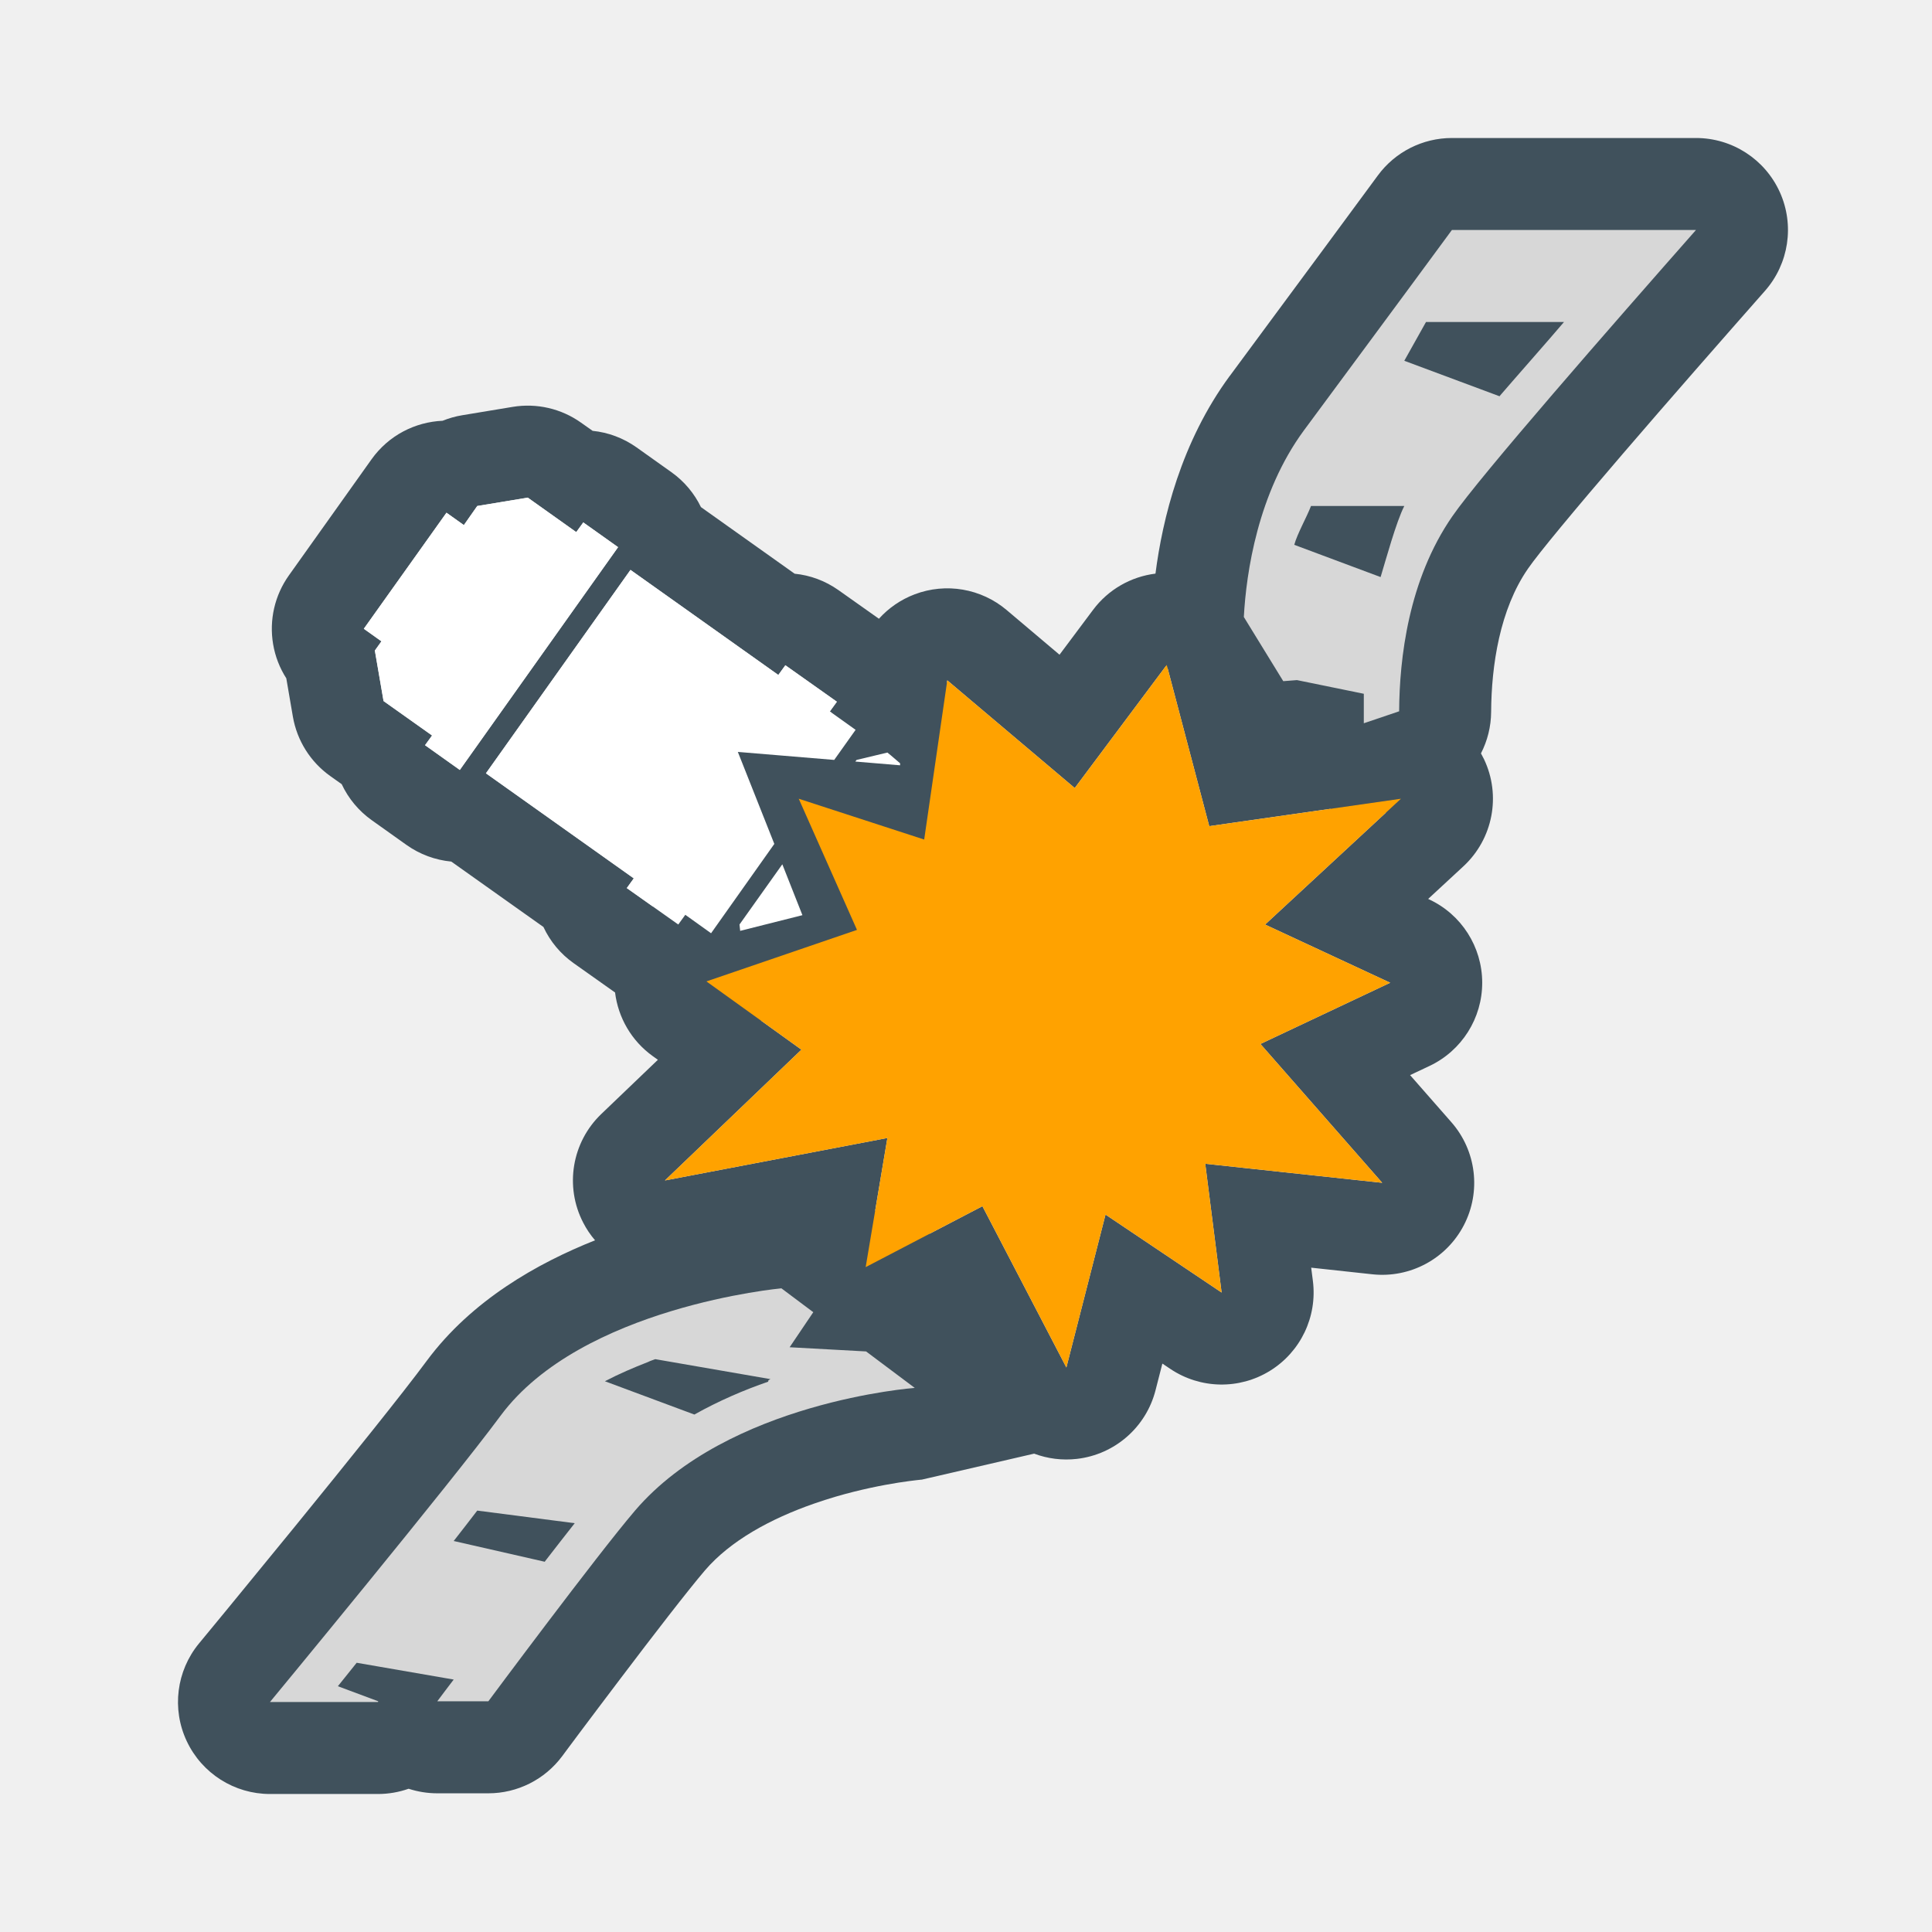
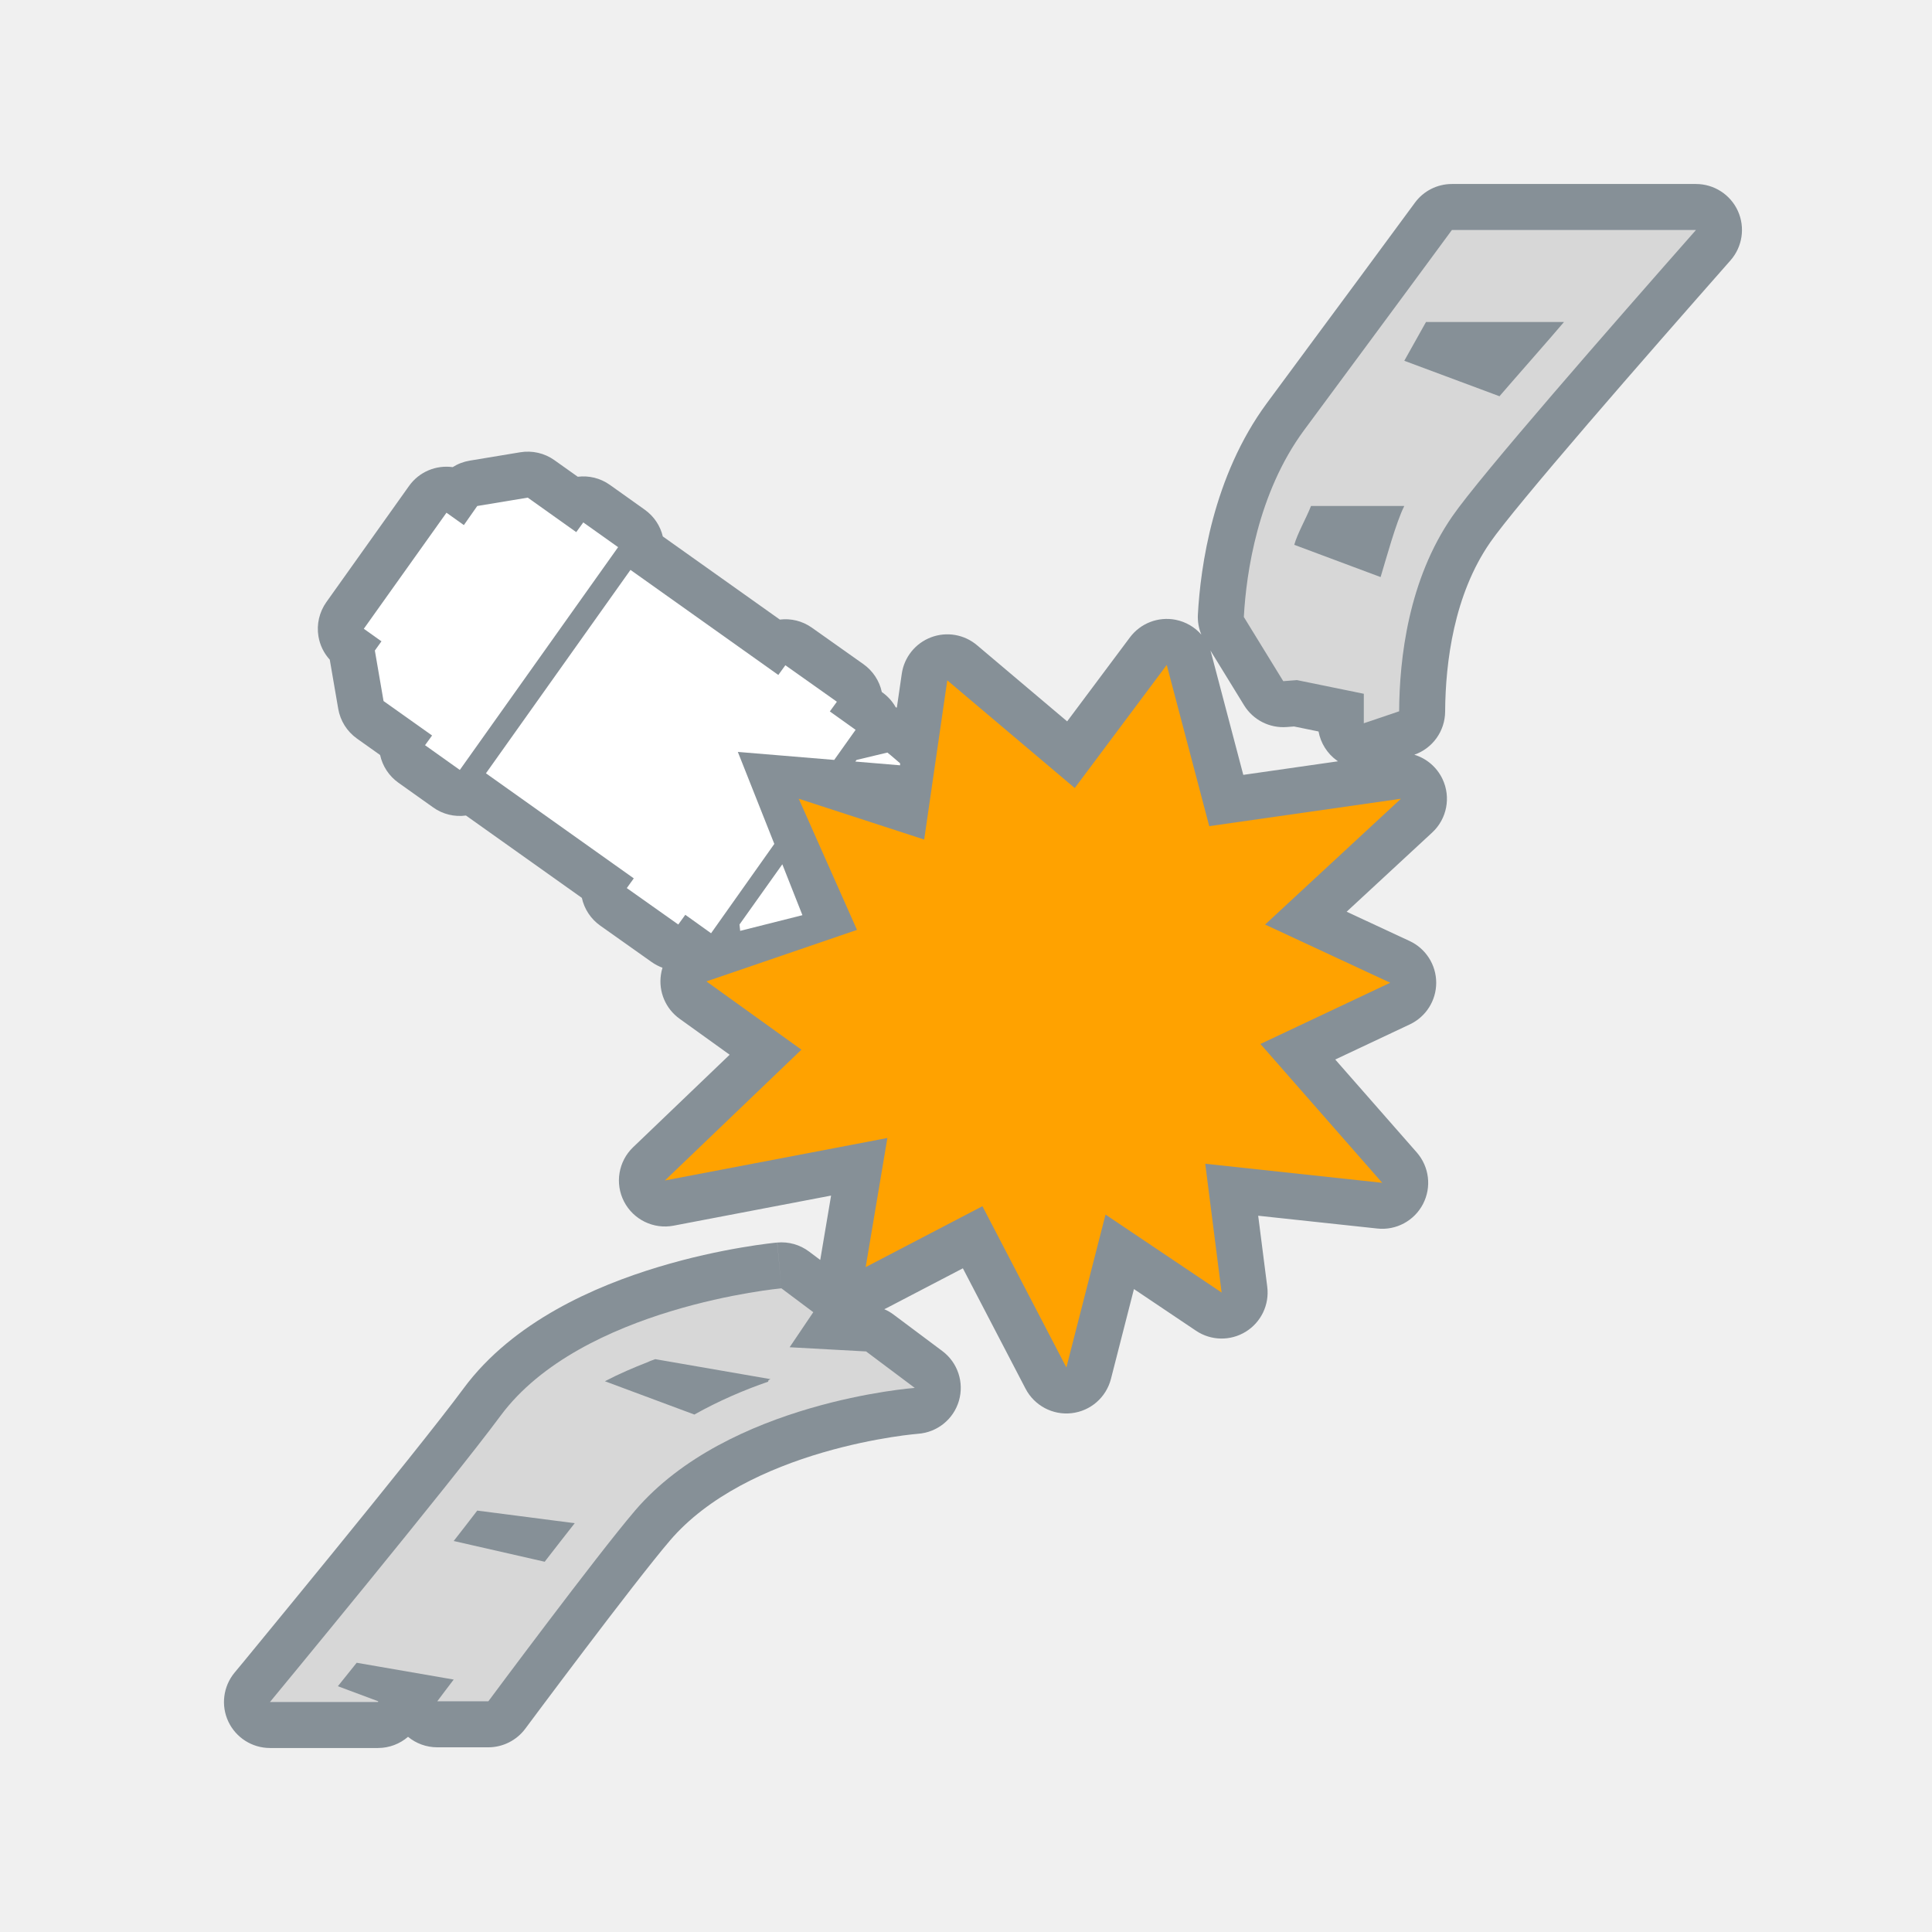
<svg xmlns="http://www.w3.org/2000/svg" width="42" height="42" viewBox="0 0 42 42" fill="none">
-   <path fill-rule="evenodd" clip-rule="evenodd" d="M25.388 14.545L26.288 17.96L28.917 17.584C29.302 17.735 29.727 17.764 30.132 17.663L27.502 20.099L30.222 21.364L27.401 22.695L30.048 25.713L26.201 25.299L26.557 28.099L24.033 26.404L23.182 29.728L21.357 26.222L20.213 26.819C19.871 26.594 19.452 26.432 19.026 26.316L19.291 24.739L14.455 25.662L17.422 22.819L16.541 22.185L16.564 22.18L16.581 22.176L17.934 21.834C18.491 21.693 18.961 21.319 19.224 20.807C19.486 20.295 19.515 19.695 19.304 19.16L19.084 18.603L19.402 18.63C19.96 18.676 20.511 18.487 20.922 18.108C21.333 17.729 21.567 17.196 21.567 16.637V16.593C21.567 16.016 21.318 15.467 20.884 15.088C20.782 14.998 20.699 14.928 20.638 14.878C20.619 14.862 20.601 14.848 20.587 14.836L20.593 14.79L23.364 17.131L25.347 14.478L25.388 14.545ZM25.119 12.47C24.587 12.536 24.094 12.814 23.762 13.258L23.033 14.233L21.884 13.262C21.329 12.793 20.563 12.662 19.884 12.92C19.581 13.035 19.316 13.219 19.107 13.451L18.228 12.829C17.936 12.623 17.608 12.505 17.275 12.472L15.238 11.024C15.096 10.731 14.88 10.467 14.596 10.265L13.84 9.727C13.547 9.519 13.217 9.4 12.883 9.366L12.631 9.188C12.201 8.882 11.667 8.759 11.146 8.845L10.048 9.027C9.901 9.051 9.758 9.092 9.622 9.147C9.026 9.173 8.449 9.463 8.076 9.986L6.28 12.509C5.972 12.942 5.849 13.478 5.937 14.002C5.982 14.269 6.08 14.522 6.224 14.746L6.367 15.58C6.457 16.1 6.749 16.565 7.18 16.871L7.428 17.047C7.573 17.357 7.797 17.628 8.081 17.83L8.837 18.368C9.127 18.574 9.463 18.697 9.811 18.73L11.814 20.152C11.959 20.464 12.184 20.736 12.47 20.938L13.371 21.576C13.438 22.123 13.729 22.628 14.19 22.959L14.302 23.039L13.071 24.218C12.432 24.831 12.271 25.792 12.678 26.579C12.75 26.719 12.837 26.848 12.936 26.963C11.684 27.461 10.254 28.266 9.278 29.582L9.275 29.586C8.77 30.271 7.55 31.786 6.421 33.173C5.864 33.856 5.34 34.495 4.956 34.963C4.763 35.197 4.606 35.388 4.497 35.52L4.327 35.726C3.834 36.323 3.73 37.152 4.06 37.852C4.39 38.553 5.095 39 5.869 39H8.217C8.448 39 8.673 38.96 8.883 38.886C9.081 38.95 9.291 38.985 9.506 38.985H10.616C11.249 38.985 11.844 38.685 12.222 38.177L12.322 38.042C12.388 37.954 12.482 37.827 12.598 37.672C12.831 37.362 13.148 36.939 13.492 36.486C14.195 35.557 14.954 34.573 15.325 34.139C15.876 33.495 16.749 33.017 17.697 32.687C17.852 32.633 18.009 32.582 18.167 32.536C18.701 32.38 19.184 32.286 19.532 32.231C19.705 32.204 19.841 32.187 19.929 32.177C19.936 32.176 19.942 32.175 19.948 32.175C19.982 32.171 20.007 32.169 20.022 32.167L20.036 32.166L20.038 32.166L22.481 31.601C22.772 31.71 23.09 31.752 23.411 31.715C24.235 31.62 24.914 31.027 25.12 30.224L25.269 29.643L25.442 29.759C26.093 30.196 26.94 30.213 27.607 29.801C28.275 29.389 28.64 28.624 28.541 27.846L28.504 27.558L29.834 27.702C30.653 27.79 31.443 27.367 31.823 26.635C32.203 25.904 32.095 25.014 31.551 24.395L30.654 23.372L31.076 23.173C31.777 22.842 32.224 22.135 32.222 21.359C32.22 20.583 31.77 19.878 31.066 19.551L31.047 19.542L31.814 18.832C32.456 18.237 32.637 17.294 32.261 16.504C32.24 16.461 32.218 16.419 32.195 16.378C32.335 16.105 32.414 15.797 32.416 15.476C32.422 14.466 32.604 13.248 33.216 12.364L33.218 12.361C33.444 12.032 34.225 11.091 35.276 9.868C36.287 8.691 37.454 7.361 38.37 6.322C38.889 5.732 39.015 4.893 38.692 4.177C38.368 3.46 37.655 3 36.869 3H31.563C30.927 3 30.328 3.303 29.952 3.816C29.198 4.842 28.3 6.055 27.595 7.008C27.248 7.477 26.948 7.882 26.735 8.172L26.733 8.173C25.674 9.613 25.271 11.286 25.119 12.47ZM8.287 13.938L7.909 13.669L9.706 11.146L10.084 11.415L10.375 11L11.473 10.818L12.527 11.567L12.68 11.357L13.436 11.895L9.996 16.738L9.24 16.2L9.393 15.989L8.338 15.24L8.149 14.142L8.295 13.938H8.287ZM18.079 15.494L17.983 15.462C17.232 15.218 16.408 15.438 15.879 16.025C15.35 16.611 15.216 17.454 15.536 18.176L15.915 19.03L14.709 19.443C14.523 19.507 14.35 19.597 14.194 19.708L13.626 19.306L13.778 19.095L10.564 16.811L13.706 12.389L16.92 14.673L17.073 14.462L18.193 15.255L18.04 15.466L18.079 15.494Z" fill="#40515C" />
+   <path fill-rule="evenodd" clip-rule="evenodd" d="M29.065 16.535C28.853 16.383 28.71 16.154 28.664 15.902L28.132 15.793L27.974 15.805C27.6 15.834 27.241 15.651 27.045 15.332L26.314 14.142C26.32 14.161 26.326 14.181 26.331 14.2L27.028 16.845L29.087 16.55C29.079 16.545 29.072 16.54 29.065 16.535ZM30.746 16.407C31.009 16.487 31.234 16.674 31.358 16.934C31.546 17.329 31.456 17.801 31.135 18.098L29.275 19.82L30.644 20.457C30.996 20.621 31.221 20.974 31.222 21.362C31.223 21.75 31 22.103 30.649 22.269L29.027 23.033L30.8 25.054C31.071 25.364 31.125 25.808 30.935 26.174C30.745 26.54 30.35 26.752 29.941 26.707L27.352 26.429L27.549 27.973C27.598 28.362 27.416 28.744 27.082 28.95C26.748 29.156 26.325 29.148 26 28.929L24.651 28.023L24.151 29.976C24.048 30.377 23.709 30.674 23.297 30.721C22.885 30.769 22.487 30.557 22.295 30.19L20.932 27.572L19.281 28.433C19.262 28.443 19.243 28.452 19.223 28.461C19.295 28.492 19.364 28.531 19.427 28.579L20.486 29.371C20.82 29.621 20.963 30.052 20.846 30.453C20.729 30.853 20.376 31.138 19.96 31.169L19.959 31.169L19.956 31.169L19.931 31.172C19.907 31.174 19.869 31.177 19.819 31.183C19.717 31.194 19.566 31.213 19.377 31.243C18.997 31.303 18.47 31.406 17.887 31.576C16.691 31.926 15.392 32.522 14.565 33.489C14.171 33.95 13.393 34.96 12.695 35.882C12.35 36.337 12.031 36.762 11.798 37.073C11.681 37.229 11.586 37.356 11.521 37.444L11.419 37.581C11.23 37.834 10.932 37.985 10.616 37.985H9.506C9.27 37.985 9.046 37.902 8.87 37.757C8.692 37.911 8.461 38 8.217 38H5.869C5.482 38 5.129 37.776 4.964 37.426C4.799 37.076 4.852 36.662 5.098 36.363L5.269 36.157C5.378 36.024 5.536 35.832 5.728 35.598C6.113 35.129 6.638 34.489 7.196 33.804C8.32 32.424 9.557 30.888 10.08 30.18L10.081 30.178C11.158 28.726 12.946 27.956 14.306 27.545C15.008 27.332 15.648 27.2 16.113 27.121C16.346 27.081 16.537 27.054 16.672 27.037C16.739 27.028 16.793 27.022 16.831 27.018L16.876 27.014L16.89 27.012L16.894 27.012L16.895 27.012C16.895 27.012 16.897 27.012 16.987 28.007L16.897 27.012C17.143 26.989 17.388 27.058 17.586 27.206L17.831 27.39C17.832 27.386 17.832 27.383 17.833 27.38L18.067 25.991L14.643 26.645C14.208 26.728 13.77 26.515 13.566 26.121C13.363 25.727 13.443 25.247 13.763 24.94L15.862 22.929L14.774 22.147C14.47 21.929 14.313 21.559 14.368 21.189C14.375 21.137 14.387 21.087 14.402 21.038C14.321 21.008 14.242 20.967 14.168 20.915L13.048 20.122C12.844 19.977 12.702 19.762 12.649 19.519L10.13 17.729C9.879 17.763 9.624 17.701 9.417 17.553L8.66 17.015C8.457 16.87 8.316 16.656 8.263 16.413L7.759 16.055C7.544 15.902 7.398 15.67 7.353 15.41L7.169 14.341C7.041 14.201 6.955 14.026 6.923 13.835C6.879 13.574 6.941 13.306 7.095 13.089L8.891 10.566C9.114 10.252 9.484 10.106 9.841 10.155C9.953 10.084 10.078 10.036 10.211 10.014L11.309 9.832C11.57 9.789 11.837 9.85 12.052 10.003L12.56 10.364C12.799 10.335 13.049 10.391 13.26 10.542L14.016 11.08C14.221 11.226 14.355 11.435 14.409 11.662L16.953 13.469C17.191 13.44 17.44 13.496 17.651 13.646L18.77 14.438C18.975 14.584 19.118 14.8 19.17 15.044L19.181 15.052C19.305 15.14 19.403 15.252 19.473 15.377C19.481 15.378 19.489 15.38 19.497 15.382L19.604 14.646C19.656 14.287 19.899 13.984 20.239 13.855C20.578 13.726 20.961 13.791 21.239 14.026L23.199 15.682L24.563 13.857C24.793 13.549 25.178 13.4 25.555 13.473C25.777 13.517 25.973 13.632 26.116 13.796C26.059 13.658 26.033 13.509 26.041 13.36C26.097 12.325 26.367 10.357 27.539 8.766C27.751 8.479 28.05 8.075 28.395 7.608L28.396 7.606C29.102 6.653 30.003 5.436 30.758 4.408C30.946 4.151 31.245 4 31.563 4H36.869C37.262 4 37.619 4.23 37.781 4.588C37.942 4.947 37.879 5.366 37.619 5.661C36.703 6.701 35.533 8.034 34.517 9.216C33.482 10.421 32.658 11.41 32.394 11.793L32.393 11.795C31.61 12.927 31.423 14.39 31.416 15.47C31.413 15.893 31.145 16.268 30.746 16.407Z" fill="#40515C" fill-opacity="0.6" />
  <path fill-rule="evenodd" clip-rule="evenodd" d="M8.287 13.938L7.909 13.669L9.706 11.146L10.084 11.415L10.375 11L11.473 10.818L12.527 11.568L12.68 11.357L13.437 11.895L9.996 16.738L9.24 16.2L9.393 15.989L8.338 15.24L8.149 14.142L8.295 13.938H8.287ZM16.091 20.236L16.076 20.098L17.007 18.789L17.444 19.895L16.091 20.236ZM18.593 16.556L18.622 16.52L19.291 16.36C19.291 16.36 19.393 16.44 19.567 16.593V16.637L18.6 16.556H18.593ZM16.833 18.346L15.458 20.288L14.898 19.887L14.745 20.098L13.626 19.306L13.778 19.095L10.564 16.811L13.706 12.389L16.92 14.673L17.073 14.462L18.193 15.255L18.04 15.466L18.6 15.866L18.135 16.52L16.04 16.346L16.833 18.346Z" fill="white" />
  <path fill-rule="evenodd" clip-rule="evenodd" d="M26.288 17.96L30.455 17.364L27.502 20.099L30.222 21.364L27.401 22.695L30.048 25.713L26.201 25.299L26.557 28.099L24.033 26.404L23.182 29.728L21.357 26.222L18.819 27.546L19.291 24.739L14.455 25.662L17.422 22.819L15.357 21.335L18.63 20.215L17.364 17.364L20.091 18.251L20.593 14.79L23.364 17.131L25.364 14.455L26.288 17.96Z" fill="#FFA200" />
  <path fill-rule="evenodd" clip-rule="evenodd" d="M30.013 12.545C30.125 12.179 30.349 11.351 30.528 11H28.5C28.403 11.252 28.203 11.6 28.136 11.844L30.013 12.545ZM32.592 8.62C32.853 8.315 33.724 7.328 34 7H31L30.528 7.843L32.592 8.612V8.62ZM27.897 14.808L27.04 13.413C27.092 12.446 27.346 10.716 28.344 9.359C28.985 8.49 30.438 6.532 31.563 5H36.869C35.036 7.08 32.174 10.35 31.571 11.226C30.617 12.606 30.423 14.313 30.416 15.463L29.648 15.723V15.082L28.195 14.785L27.897 14.808ZM15.095 30.751C15.624 30.454 16.175 30.217 16.704 30.035C16.689 30.019 16.704 30.004 16.749 29.981L14.245 29.547C14.185 29.57 14.133 29.585 14.089 29.608C13.776 29.73 13.455 29.867 13.15 30.027L15.095 30.751ZM11.846 33.944C12.084 33.639 12.3 33.357 12.494 33.113L10.375 32.839C10.248 33.007 10.005 33.317 9.863 33.5L11.846 33.952V33.944ZM8.216 37H5.869C5.869 37 9.804 32.237 10.884 30.774C12.643 28.404 16.987 28.007 16.987 28.007L17.68 28.526L17.166 29.288L18.828 29.379L19.886 30.172C19.886 30.172 15.832 30.469 13.805 32.839C12.971 33.815 10.616 36.985 10.616 36.985H9.506C9.617 36.832 9.744 36.672 9.863 36.512L7.754 36.147C7.613 36.322 7.479 36.489 7.345 36.657L8.224 36.985L8.216 37Z" fill="#D7D7D7" />
</svg>
